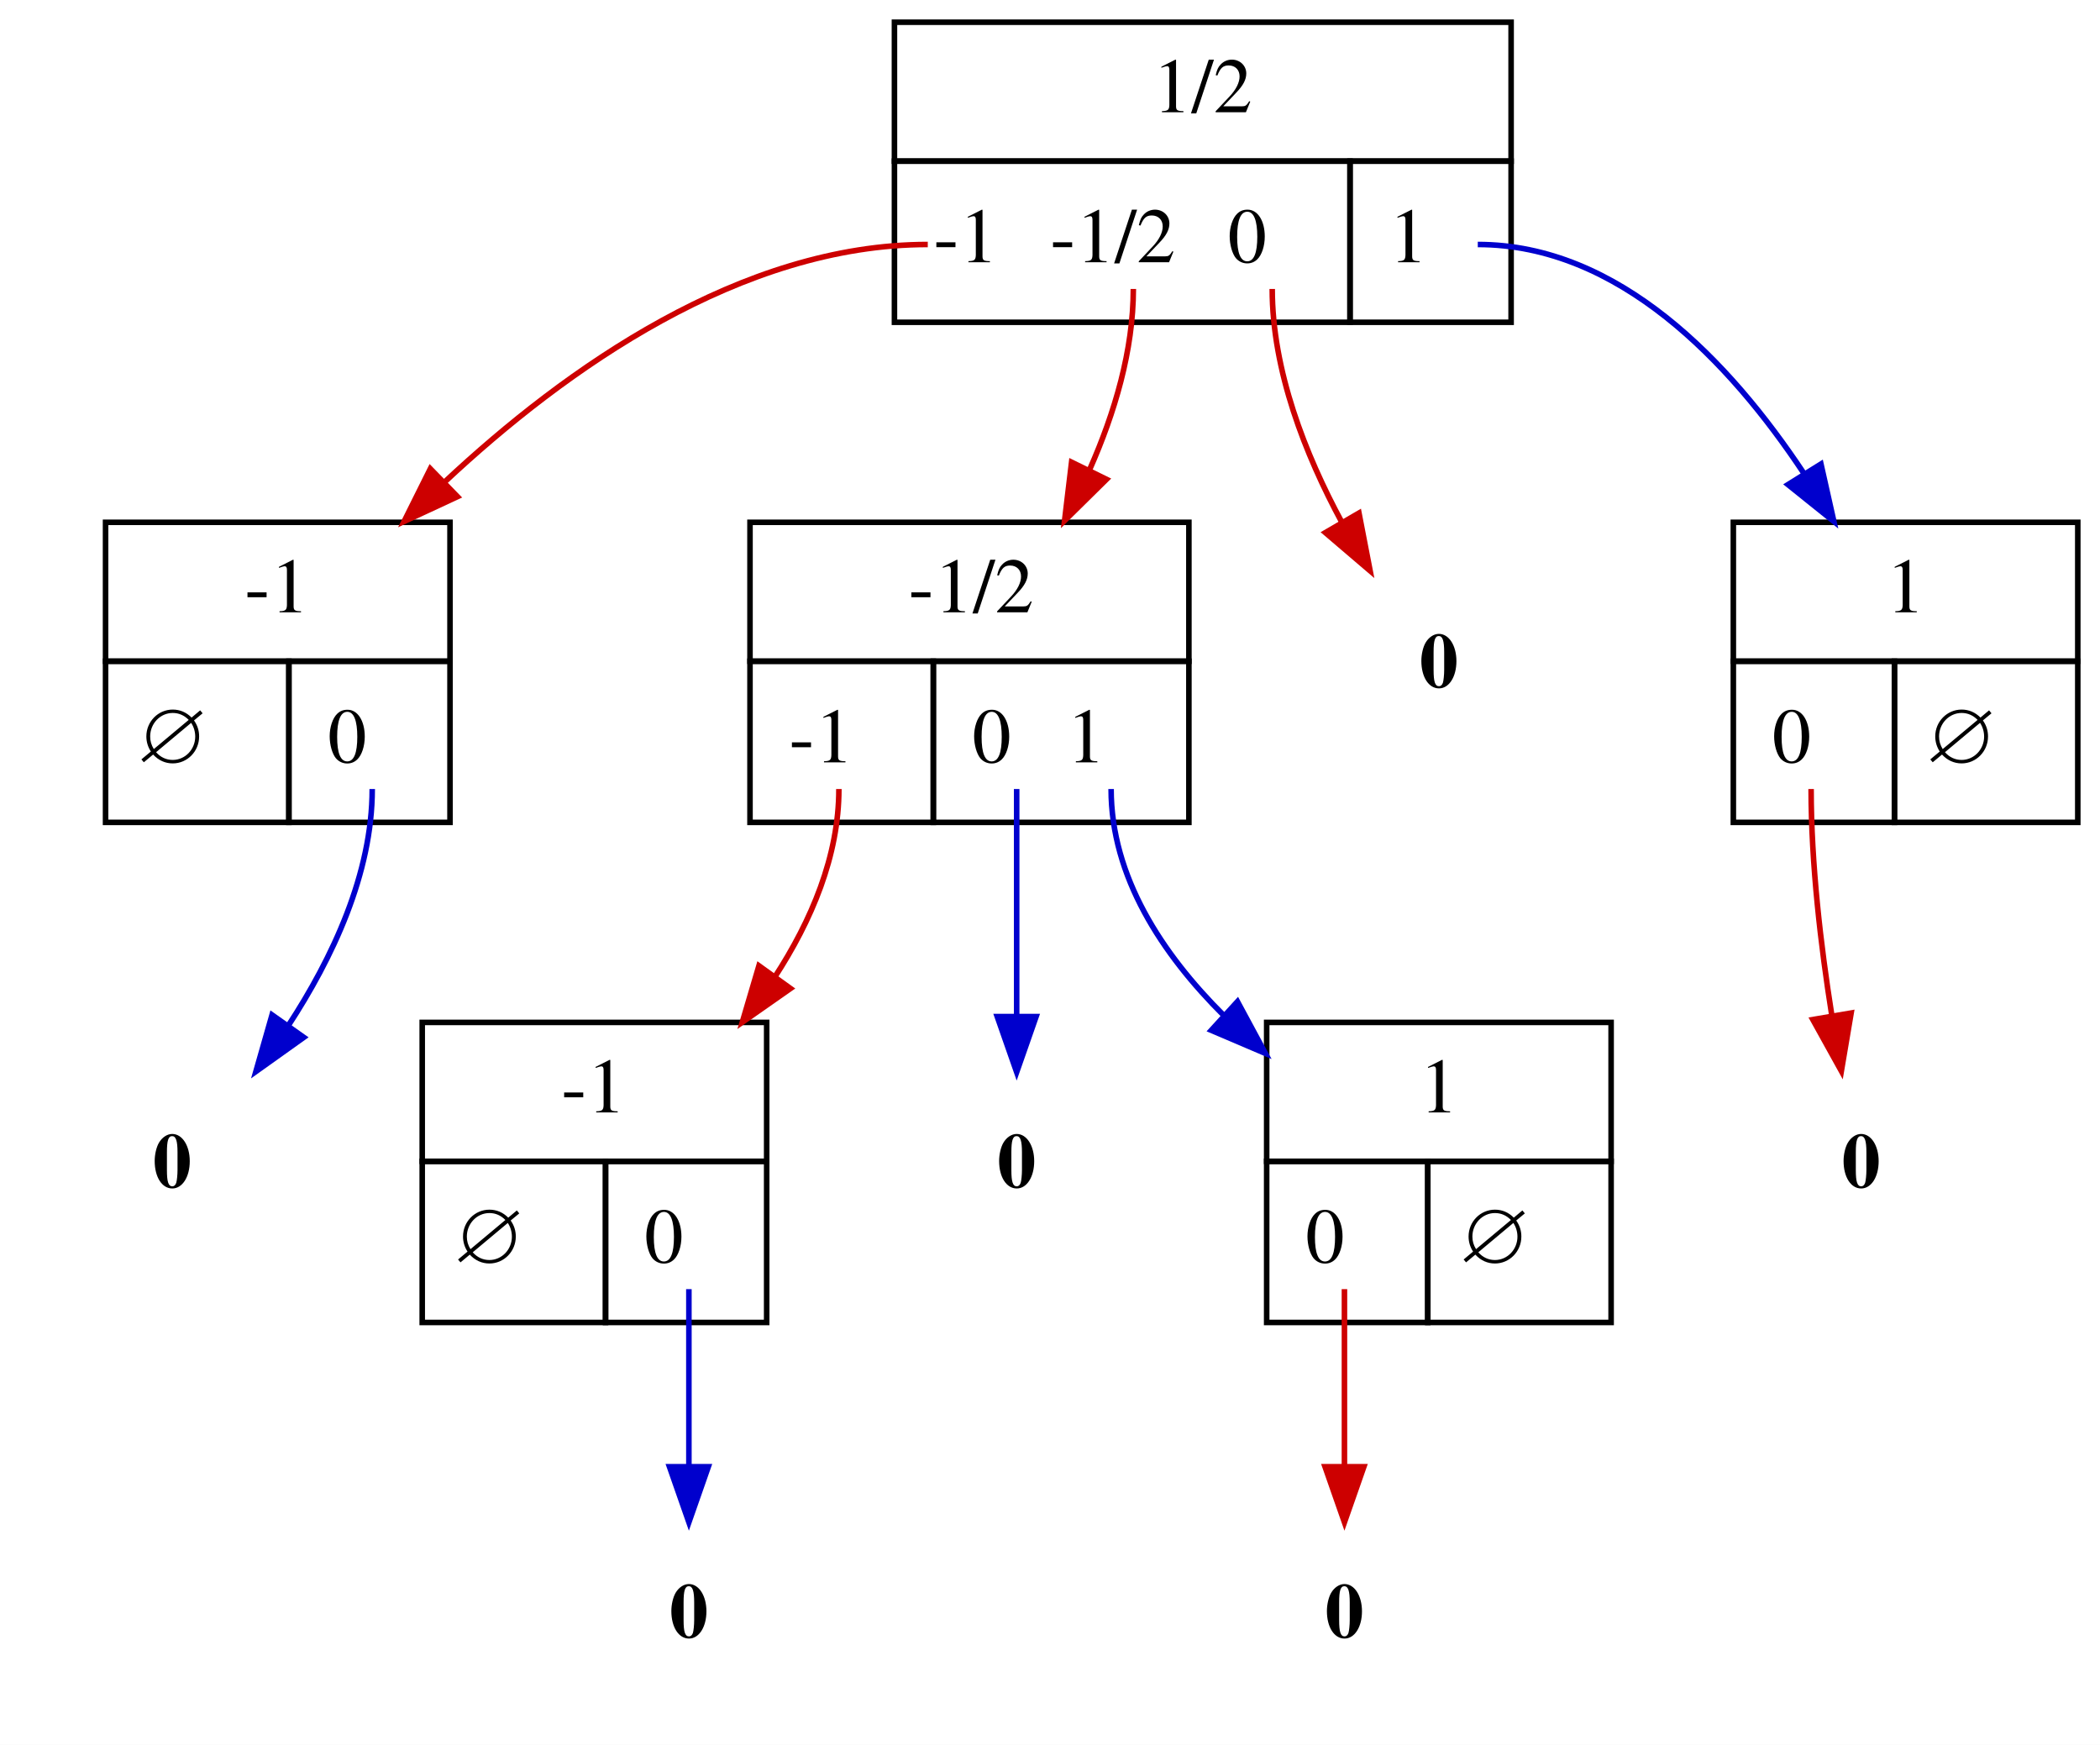
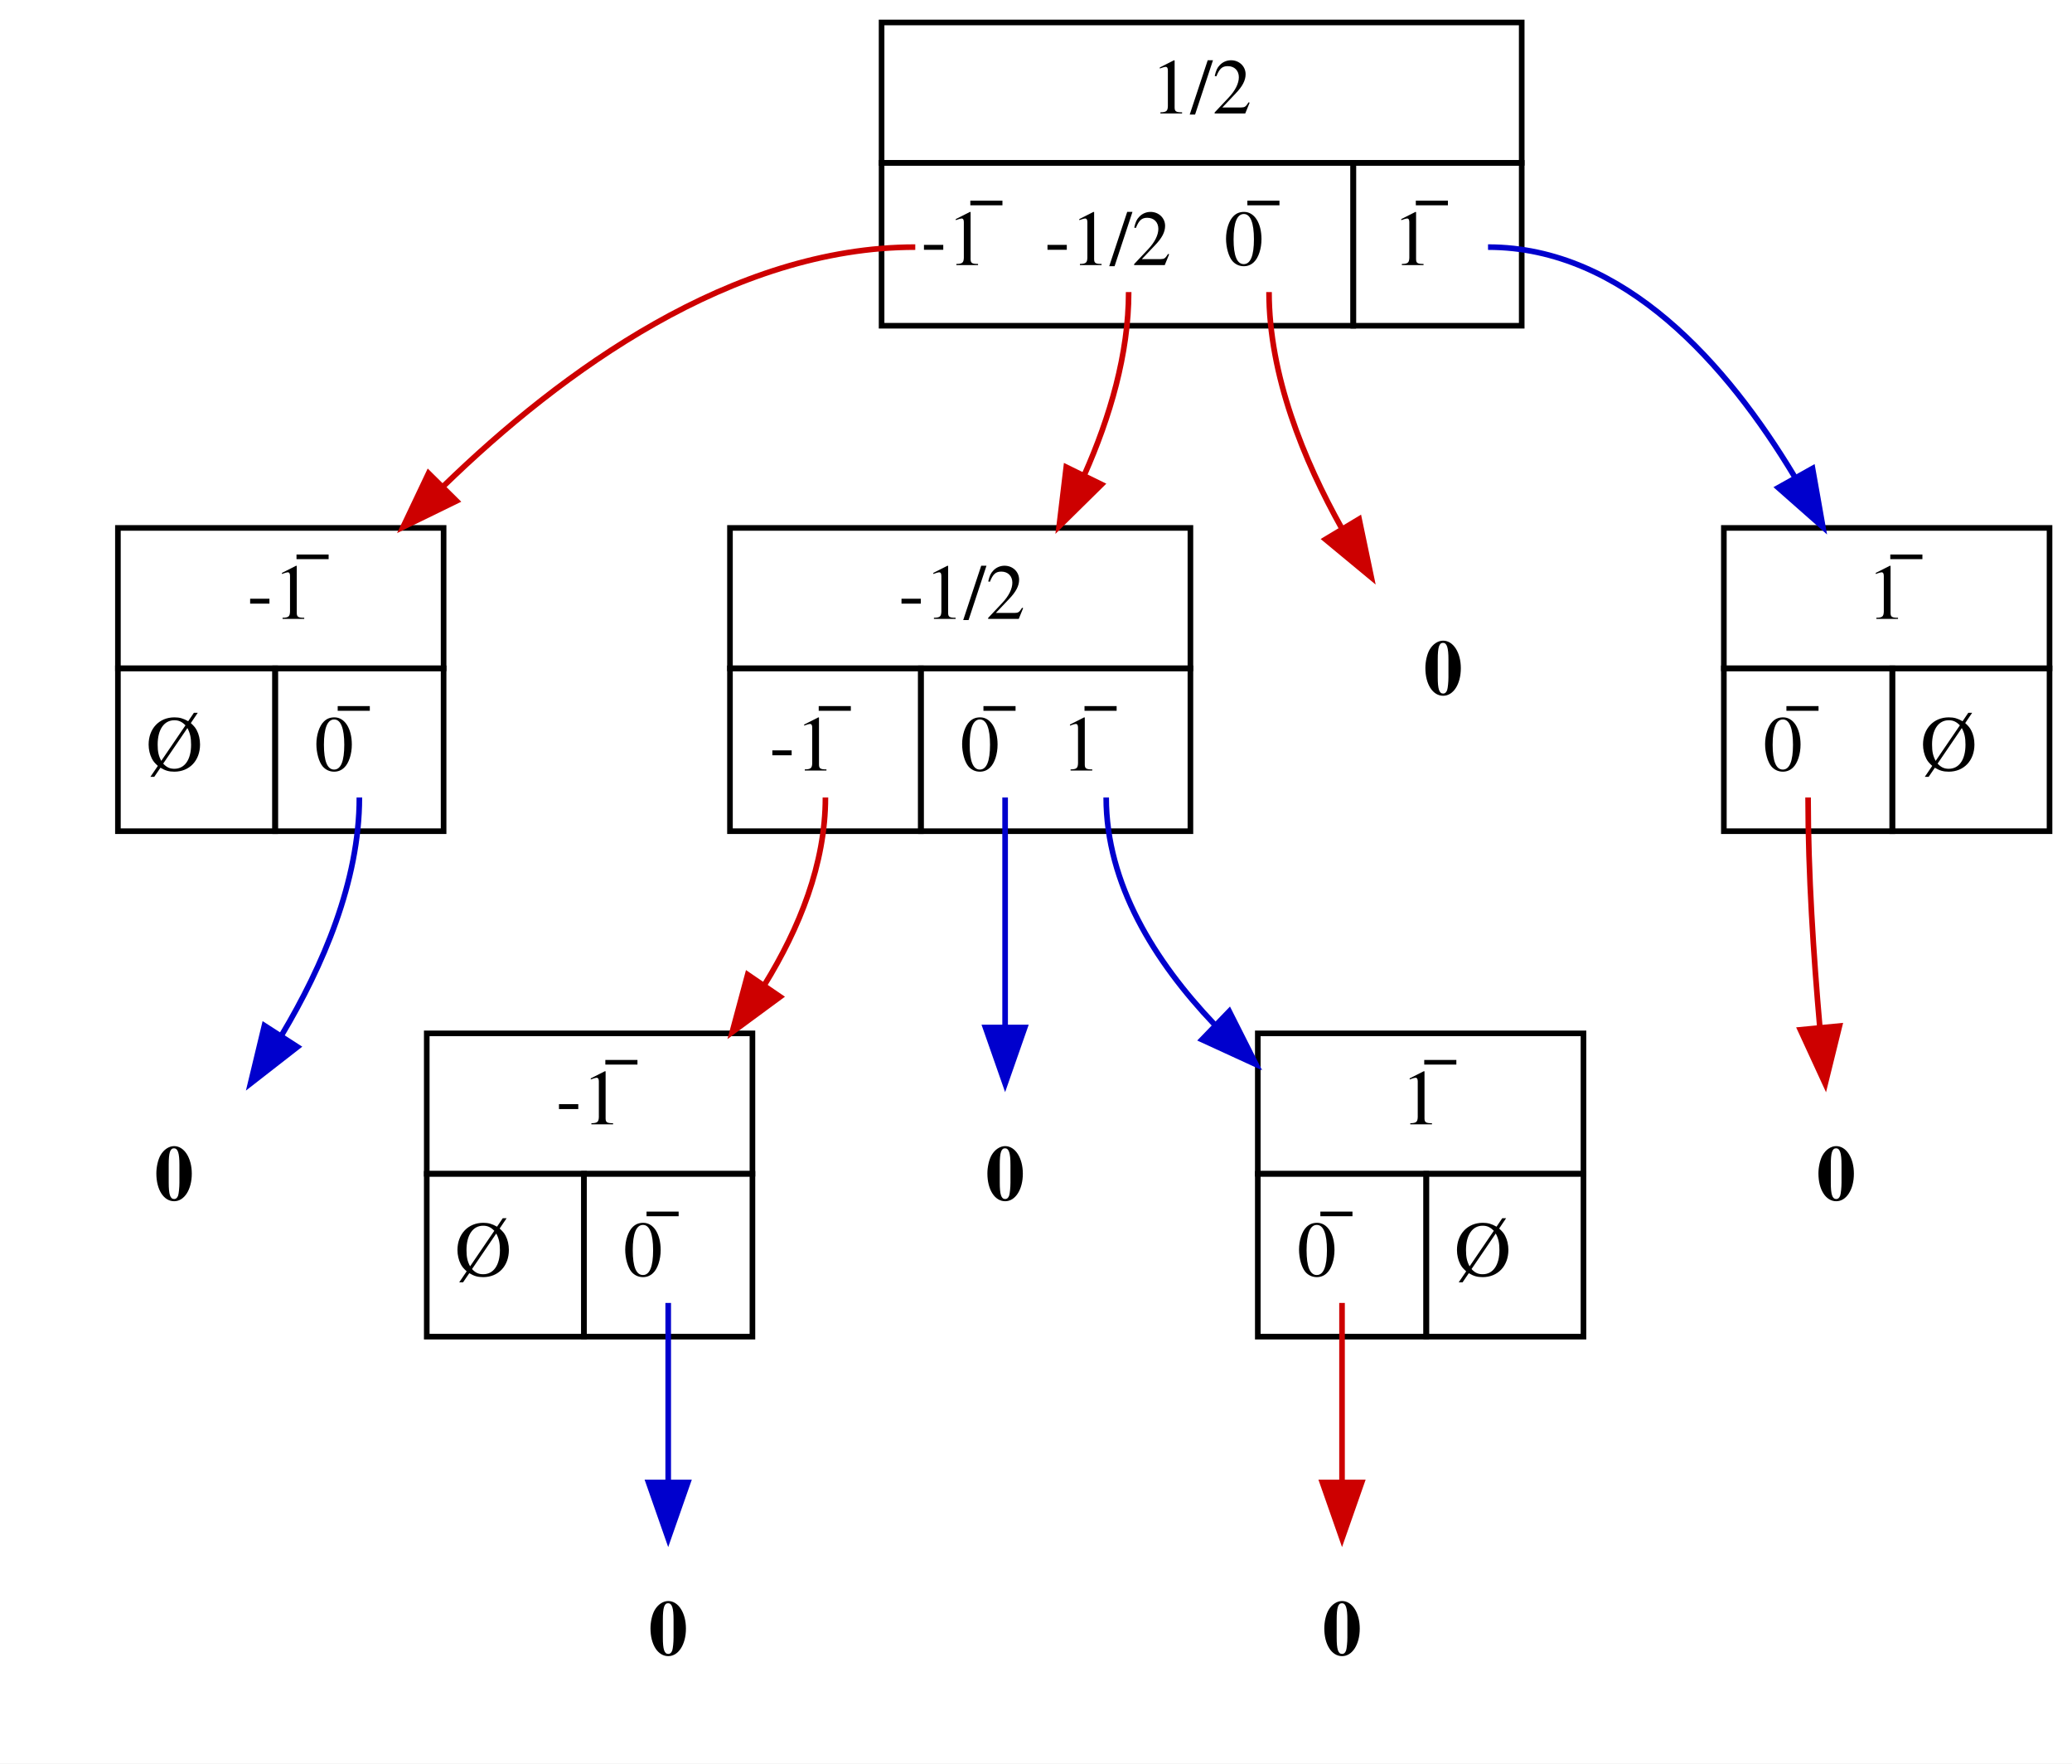
- <svg xmlns="http://www.w3.org/2000/svg" width="378pt" height="314pt" viewBox="0.00 0.00 378.00 314.00">
+ <svg xmlns="http://www.w3.org/2000/svg" width="369pt" height="314pt" viewBox="0.00 0.00 369.00 314.00">
  <g id="graph0" class="graph" transform="scale(1 1) rotate(0) translate(4 310)">
-     <polygon fill="white" stroke="none" points="-4,4 -4,-310 374,-310 374,4 -4,4" />
+     <polygon fill="white" stroke="none" points="-4,4 -4,-310 365,-310 365,4 -4,4" />
    <g id="node1" class="node">
-       <polygon fill="none" stroke="black" points="157,-281 157,-306 268,-306 268,-281 157,-281" />
-       <text text-anchor="start" x="203.5" y="-289.8" font-family="Times,serif" font-size="14.00">1/2</text>
-       <polygon fill="none" stroke="black" points="157,-252 157,-281 239,-281 239,-252 157,-252" />
-       <text text-anchor="start" x="164" y="-262.8" font-family="Times,serif" font-size="14.00"> -1 </text>
-       <text text-anchor="start" x="185" y="-262.8" font-family="Times,serif" font-size="14.00"> -1/2 </text>
-       <text text-anchor="start" x="217" y="-262.8" font-family="Times,serif" font-size="14.00"> 0 </text>
-       <polygon fill="none" stroke="black" points="239,-252 239,-281 268,-281 268,-252 239,-252" />
-       <text text-anchor="start" x="246" y="-262.8" font-family="Times,serif" font-size="14.00"> 1 </text>
+       <polygon fill="none" stroke="black" points="153,-281 153,-306 267,-306 267,-281 153,-281" />
+       <text text-anchor="start" x="201" y="-289.8" font-family="Times,serif" font-size="14.00">1/2</text>
+       <polygon fill="none" stroke="black" points="153,-252 153,-281 237,-281 237,-252 153,-252" />
+       <text text-anchor="start" x="160" y="-262.8" font-family="Times,serif" font-size="14.00"> -1̅ </text>
+       <text text-anchor="start" x="182" y="-262.8" font-family="Times,serif" font-size="14.00"> -1/2 </text>
+       <text text-anchor="start" x="214" y="-262.8" font-family="Times,serif" font-size="14.00"> 0̅ </text>
+       <polygon fill="none" stroke="black" points="237,-252 237,-281 267,-281 267,-252 237,-252" />
+       <text text-anchor="start" x="244" y="-262.8" font-family="Times,serif" font-size="14.00"> 1̅ </text>
    </g>
    <g id="node2" class="node">
-       <polygon fill="none" stroke="black" points="15,-191 15,-216 77,-216 77,-191 15,-191" />
-       <text text-anchor="start" x="40" y="-199.8" font-family="Times,serif" font-size="14.00">-1</text>
-       <polygon fill="none" stroke="black" points="15,-162 15,-191 48,-191 48,-162 15,-162" />
-       <text text-anchor="start" x="20" y="-172.8" font-family="Times,serif" font-size="14.00"> ∅ </text>
-       <polygon fill="none" stroke="black" points="48,-162 48,-191 77,-191 77,-162 48,-162" />
-       <text text-anchor="start" x="55" y="-172.8" font-family="Times,serif" font-size="14.00"> 0 </text>
+       <polygon fill="none" stroke="black" points="17,-191 17,-216 75,-216 75,-191 17,-191" />
+       <text text-anchor="start" x="40" y="-199.8" font-family="Times,serif" font-size="14.00">-1̅</text>
+       <polygon fill="none" stroke="black" points="17,-162 17,-191 45,-191 45,-162 17,-162" />
+       <text text-anchor="start" x="22" y="-172.8" font-family="Times,serif" font-size="14.00"> Ø </text>
+       <polygon fill="none" stroke="black" points="45,-162 45,-191 75,-191 75,-162 45,-162" />
+       <text text-anchor="start" x="52" y="-172.8" font-family="Times,serif" font-size="14.00"> 0̅ </text>
    </g>
    <g id="edge1" class="edge">
-       <path fill="none" stroke="#cd0000" d="M163,-266C129.416,-266 97.89,-243.706 76.044,-223.267" />
-       <polygon fill="#cd0000" stroke="#cd0000" points="78.341,-220.619 68.733,-216.155 73.46,-225.637 78.341,-220.619" />
+       <path fill="none" stroke="#cd0000" d="M159,-266C126.362,-266 96.065,-243.9 75.075,-223.535" />
+       <polygon fill="#cd0000" stroke="#cd0000" points="77.296,-220.804 67.776,-216.155 72.319,-225.726 77.296,-220.804" />
    </g>
    <g id="node4" class="node">
-       <polygon fill="none" stroke="black" points="131,-191 131,-216 210,-216 210,-191 131,-191" />
-       <text text-anchor="start" x="159.5" y="-199.8" font-family="Times,serif" font-size="14.00">-1/2</text>
-       <polygon fill="none" stroke="black" points="131,-162 131,-191 164,-191 164,-162 131,-162" />
-       <text text-anchor="start" x="138" y="-172.8" font-family="Times,serif" font-size="14.00"> -1 </text>
-       <polygon fill="none" stroke="black" points="164,-162 164,-191 210,-191 210,-162 164,-162" />
-       <text text-anchor="start" x="171" y="-172.8" font-family="Times,serif" font-size="14.00"> 0 </text>
-       <text text-anchor="start" x="188" y="-172.8" font-family="Times,serif" font-size="14.00"> 1 </text>
+       <polygon fill="none" stroke="black" points="126,-191 126,-216 208,-216 208,-191 126,-191" />
+       <text text-anchor="start" x="156" y="-199.8" font-family="Times,serif" font-size="14.00">-1/2</text>
+       <polygon fill="none" stroke="black" points="126,-162 126,-191 160,-191 160,-162 126,-162" />
+       <text text-anchor="start" x="133" y="-172.8" font-family="Times,serif" font-size="14.00"> -1̅ </text>
+       <polygon fill="none" stroke="black" points="160,-162 160,-191 208,-191 208,-162 160,-162" />
+       <text text-anchor="start" x="167" y="-172.8" font-family="Times,serif" font-size="14.00"> 0̅ </text>
+       <text text-anchor="start" x="185" y="-172.8" font-family="Times,serif" font-size="14.00"> 1̅ </text>
    </g>
    <g id="edge3" class="edge">
-       <path fill="none" stroke="#cd0000" d="M200,-258C200,-246.95 196.643,-235.684 192.175,-225.583" />
-       <polygon fill="#cd0000" stroke="#cd0000" points="195.169,-223.739 187.625,-216.3 188.884,-226.82 195.169,-223.739" />
+       <path fill="none" stroke="#cd0000" d="M197,-258C197,-246.95 193.643,-235.684 189.175,-225.583" />
+       <polygon fill="#cd0000" stroke="#cd0000" points="192.169,-223.739 184.625,-216.3 185.884,-226.82 192.169,-223.739" />
    </g>
    <g id="node10" class="node">
-       <text text-anchor="start" x="251.5" y="-186.3" font-family="Times,serif" font-weight="bold" font-size="14.00">0</text>
+       <text text-anchor="start" x="249.5" y="-186.3" font-family="Times,serif" font-weight="bold" font-size="14.00">0</text>
    </g>
    <g id="edge9" class="edge">
-       <path fill="none" stroke="#cd0000" d="M225,-258C225,-243.296 230.944,-228.209 237.541,-215.993" />
-       <polygon fill="#cd0000" stroke="#cd0000" points="240.616,-217.668 242.625,-207.265 234.567,-214.145 240.616,-217.668" />
+       <path fill="none" stroke="#cd0000" d="M222,-258C222,-243.215 228.142,-228.119 234.959,-215.918" />
+       <polygon fill="#cd0000" stroke="#cd0000" points="238.046,-217.577 240.212,-207.206 232.051,-213.962 238.046,-217.577" />
    </g>
    <g id="node11" class="node">
-       <polygon fill="none" stroke="black" points="308,-191 308,-216 370,-216 370,-191 308,-191" />
-       <text text-anchor="start" x="335.5" y="-199.8" font-family="Times,serif" font-size="14.00">1</text>
-       <polygon fill="none" stroke="black" points="308,-162 308,-191 337,-191 337,-162 308,-162" />
-       <text text-anchor="start" x="315" y="-172.8" font-family="Times,serif" font-size="14.00"> 0 </text>
-       <polygon fill="none" stroke="black" points="337,-162 337,-191 370,-191 370,-162 337,-162" />
-       <text text-anchor="start" x="342" y="-172.8" font-family="Times,serif" font-size="14.00"> ∅ </text>
+       <polygon fill="none" stroke="black" points="303,-191 303,-216 361,-216 361,-191 303,-191" />
+       <text text-anchor="start" x="328.5" y="-199.8" font-family="Times,serif" font-size="14.00">1̅</text>
+       <polygon fill="none" stroke="black" points="303,-162 303,-191 333,-191 333,-162 303,-162" />
+       <text text-anchor="start" x="310" y="-172.8" font-family="Times,serif" font-size="14.00"> 0̅ </text>
+       <polygon fill="none" stroke="black" points="333,-162 333,-191 361,-191 361,-162 333,-162" />
+       <text text-anchor="start" x="338" y="-172.8" font-family="Times,serif" font-size="14.00"> Ø </text>
    </g>
    <g id="edge10" class="edge">
-       <path fill="none" stroke="#0000cd" d="M262,-266C287.361,-266 307.389,-244.859 320.655,-224.877" />
-       <polygon fill="#0000cd" stroke="#0000cd" points="323.773,-226.492 326.096,-216.155 317.834,-222.787 323.773,-226.492" />
+       <path fill="none" stroke="#0000cd" d="M261,-266C285.27,-266 303.628,-245.048 315.59,-225.146" />
+       <polygon fill="#0000cd" stroke="#0000cd" points="318.794,-226.589 320.635,-216.155 312.689,-223.163 318.794,-226.589" />
    </g>
    <g id="node3" class="node">
      <text text-anchor="start" x="23.5" y="-96.3" font-family="Times,serif" font-weight="bold" font-size="14.00">0</text>
    </g>
    <g id="edge2" class="edge">
-       <path fill="none" stroke="#0000cd" d="M63,-168C63,-152.737 55.828,-137.551 47.886,-125.415" />
-       <polygon fill="#0000cd" stroke="#0000cd" points="50.685,-123.311 42.059,-117.16 44.966,-127.348 50.685,-123.311" />
+       <path fill="none" stroke="#0000cd" d="M60,-168C60,-153.047 53.461,-137.932 46.205,-125.763" />
+       <polygon fill="#0000cd" stroke="#0000cd" points="48.971,-123.593 40.613,-117.082 43.087,-127.384 48.971,-123.593" />
    </g>
    <g id="node5" class="node">
-       <polygon fill="none" stroke="black" points="72,-101 72,-126 134,-126 134,-101 72,-101" />
-       <text text-anchor="start" x="97" y="-109.8" font-family="Times,serif" font-size="14.00">-1</text>
-       <polygon fill="none" stroke="black" points="72,-72 72,-101 105,-101 105,-72 72,-72" />
-       <text text-anchor="start" x="77" y="-82.8" font-family="Times,serif" font-size="14.00"> ∅ </text>
-       <polygon fill="none" stroke="black" points="105,-72 105,-101 134,-101 134,-72 105,-72" />
-       <text text-anchor="start" x="112" y="-82.8" font-family="Times,serif" font-size="14.00"> 0 </text>
+       <polygon fill="none" stroke="black" points="72,-101 72,-126 130,-126 130,-101 72,-101" />
+       <text text-anchor="start" x="95" y="-109.8" font-family="Times,serif" font-size="14.00">-1̅</text>
+       <polygon fill="none" stroke="black" points="72,-72 72,-101 100,-101 100,-72 72,-72" />
+       <text text-anchor="start" x="77" y="-82.8" font-family="Times,serif" font-size="14.00"> Ø </text>
+       <polygon fill="none" stroke="black" points="100,-72 100,-101 130,-101 130,-72 100,-72" />
+       <text text-anchor="start" x="107" y="-82.8" font-family="Times,serif" font-size="14.00"> 0̅ </text>
    </g>
    <g id="edge4" class="edge">
-       <path fill="none" stroke="#cd0000" d="M147,-168C147,-155.916 142.042,-144.282 135.454,-134.158" />
-       <polygon fill="#cd0000" stroke="#cd0000" points="138.29,-132.107 129.61,-126.032 132.607,-136.194 138.29,-132.107" />
+       <path fill="none" stroke="#cd0000" d="M143,-168C143,-156.195 138.361,-144.726 132.167,-134.673" />
+       <polygon fill="#cd0000" stroke="#cd0000" points="134.931,-132.514 126.4,-126.231 129.151,-136.463 134.931,-132.514" />
    </g>
    <g id="node7" class="node">
-       <text text-anchor="start" x="175.5" y="-96.3" font-family="Times,serif" font-weight="bold" font-size="14.00">0</text>
+       <text text-anchor="start" x="171.5" y="-96.3" font-family="Times,serif" font-weight="bold" font-size="14.00">0</text>
    </g>
    <g id="edge6" class="edge">
-       <path fill="none" stroke="#0000cd" d="M179,-168C179,-154.578 179,-139.665 179,-127.233" />
-       <polygon fill="#0000cd" stroke="#0000cd" points="182.5,-127.047 179,-117.047 175.5,-127.047 182.5,-127.047" />
+       <path fill="none" stroke="#0000cd" d="M175,-168C175,-154.578 175,-139.665 175,-127.233" />
+       <polygon fill="#0000cd" stroke="#0000cd" points="178.5,-127.047 175,-117.047 171.5,-127.047 178.5,-127.047" />
    </g>
    <g id="node8" class="node">
-       <polygon fill="none" stroke="black" points="224,-101 224,-126 286,-126 286,-101 224,-101" />
-       <text text-anchor="start" x="251.5" y="-109.8" font-family="Times,serif" font-size="14.00">1</text>
-       <polygon fill="none" stroke="black" points="224,-72 224,-101 253,-101 253,-72 224,-72" />
-       <text text-anchor="start" x="231" y="-82.8" font-family="Times,serif" font-size="14.00"> 0 </text>
-       <polygon fill="none" stroke="black" points="253,-72 253,-101 286,-101 286,-72 253,-72" />
-       <text text-anchor="start" x="258" y="-82.8" font-family="Times,serif" font-size="14.00"> ∅ </text>
+       <polygon fill="none" stroke="black" points="220,-101 220,-126 278,-126 278,-101 220,-101" />
+       <text text-anchor="start" x="245.5" y="-109.8" font-family="Times,serif" font-size="14.00">1̅</text>
+       <polygon fill="none" stroke="black" points="220,-72 220,-101 250,-101 250,-72 220,-72" />
+       <text text-anchor="start" x="227" y="-82.8" font-family="Times,serif" font-size="14.00"> 0̅ </text>
+       <polygon fill="none" stroke="black" points="250,-72 250,-101 278,-101 278,-72 250,-72" />
+       <text text-anchor="start" x="255" y="-82.8" font-family="Times,serif" font-size="14.00"> Ø </text>
    </g>
    <g id="edge7" class="edge">
-       <path fill="none" stroke="#0000cd" d="M196,-168C196,-152.23 205.165,-138.327 216.271,-127.27" />
-       <polygon fill="#0000cd" stroke="#0000cd" points="218.745,-129.751 223.772,-120.424 214.027,-124.58 218.745,-129.751" />
+       <path fill="none" stroke="#0000cd" d="M193,-168C193,-152.592 201.674,-138.779 212.194,-127.693" />
+       <polygon fill="#0000cd" stroke="#0000cd" points="214.918,-129.928 219.688,-120.467 210.06,-124.889 214.918,-129.928" />
    </g>
    <g id="node6" class="node">
-       <text text-anchor="start" x="116.5" y="-15.3" font-family="Times,serif" font-weight="bold" font-size="14.00">0</text>
+       <text text-anchor="start" x="111.5" y="-15.3" font-family="Times,serif" font-weight="bold" font-size="14.00">0</text>
    </g>
    <g id="edge5" class="edge">
-       <path fill="none" stroke="#0000cd" d="M120,-78C120,-67.619 120,-56.211 120,-46.216" />
-       <polygon fill="#0000cd" stroke="#0000cd" points="123.5,-46.04 120,-36.04 116.5,-46.04 123.5,-46.04" />
+       <path fill="none" stroke="#0000cd" d="M115,-78C115,-67.619 115,-56.211 115,-46.216" />
+       <polygon fill="#0000cd" stroke="#0000cd" points="118.5,-46.04 115,-36.04 111.5,-46.04 118.5,-46.04" />
    </g>
    <g id="node9" class="node">
-       <text text-anchor="start" x="234.5" y="-15.3" font-family="Times,serif" font-weight="bold" font-size="14.00">0</text>
+       <text text-anchor="start" x="231.5" y="-15.3" font-family="Times,serif" font-weight="bold" font-size="14.00">0</text>
    </g>
    <g id="edge8" class="edge">
-       <path fill="none" stroke="#cd0000" d="M238,-78C238,-67.619 238,-56.211 238,-46.216" />
-       <polygon fill="#cd0000" stroke="#cd0000" points="241.5,-46.04 238,-36.04 234.5,-46.04 241.5,-46.04" />
+       <path fill="none" stroke="#cd0000" d="M235,-78C235,-67.619 235,-56.211 235,-46.216" />
+       <polygon fill="#cd0000" stroke="#cd0000" points="238.5,-46.04 235,-36.04 231.5,-46.04 238.5,-46.04" />
    </g>
    <g id="node12" class="node">
-       <text text-anchor="start" x="327.5" y="-96.3" font-family="Times,serif" font-weight="bold" font-size="14.00">0</text>
+       <text text-anchor="start" x="319.5" y="-96.3" font-family="Times,serif" font-weight="bold" font-size="14.00">0</text>
    </g>
    <g id="edge11" class="edge">
-       <path fill="none" stroke="#cd0000" d="M322,-168C322,-154.553 323.751,-139.738 325.709,-127.378" />
-       <polygon fill="#cd0000" stroke="#cd0000" points="329.206,-127.692 327.443,-117.245 322.306,-126.511 329.206,-127.692" />
+       <path fill="none" stroke="#cd0000" d="M318,-168C318,-154.541 318.986,-139.625 320.083,-127.2" />
+       <polygon fill="#cd0000" stroke="#cd0000" points="323.588,-127.308 321.053,-117.021 316.62,-126.644 323.588,-127.308" />
    </g>
  </g>
</svg>
